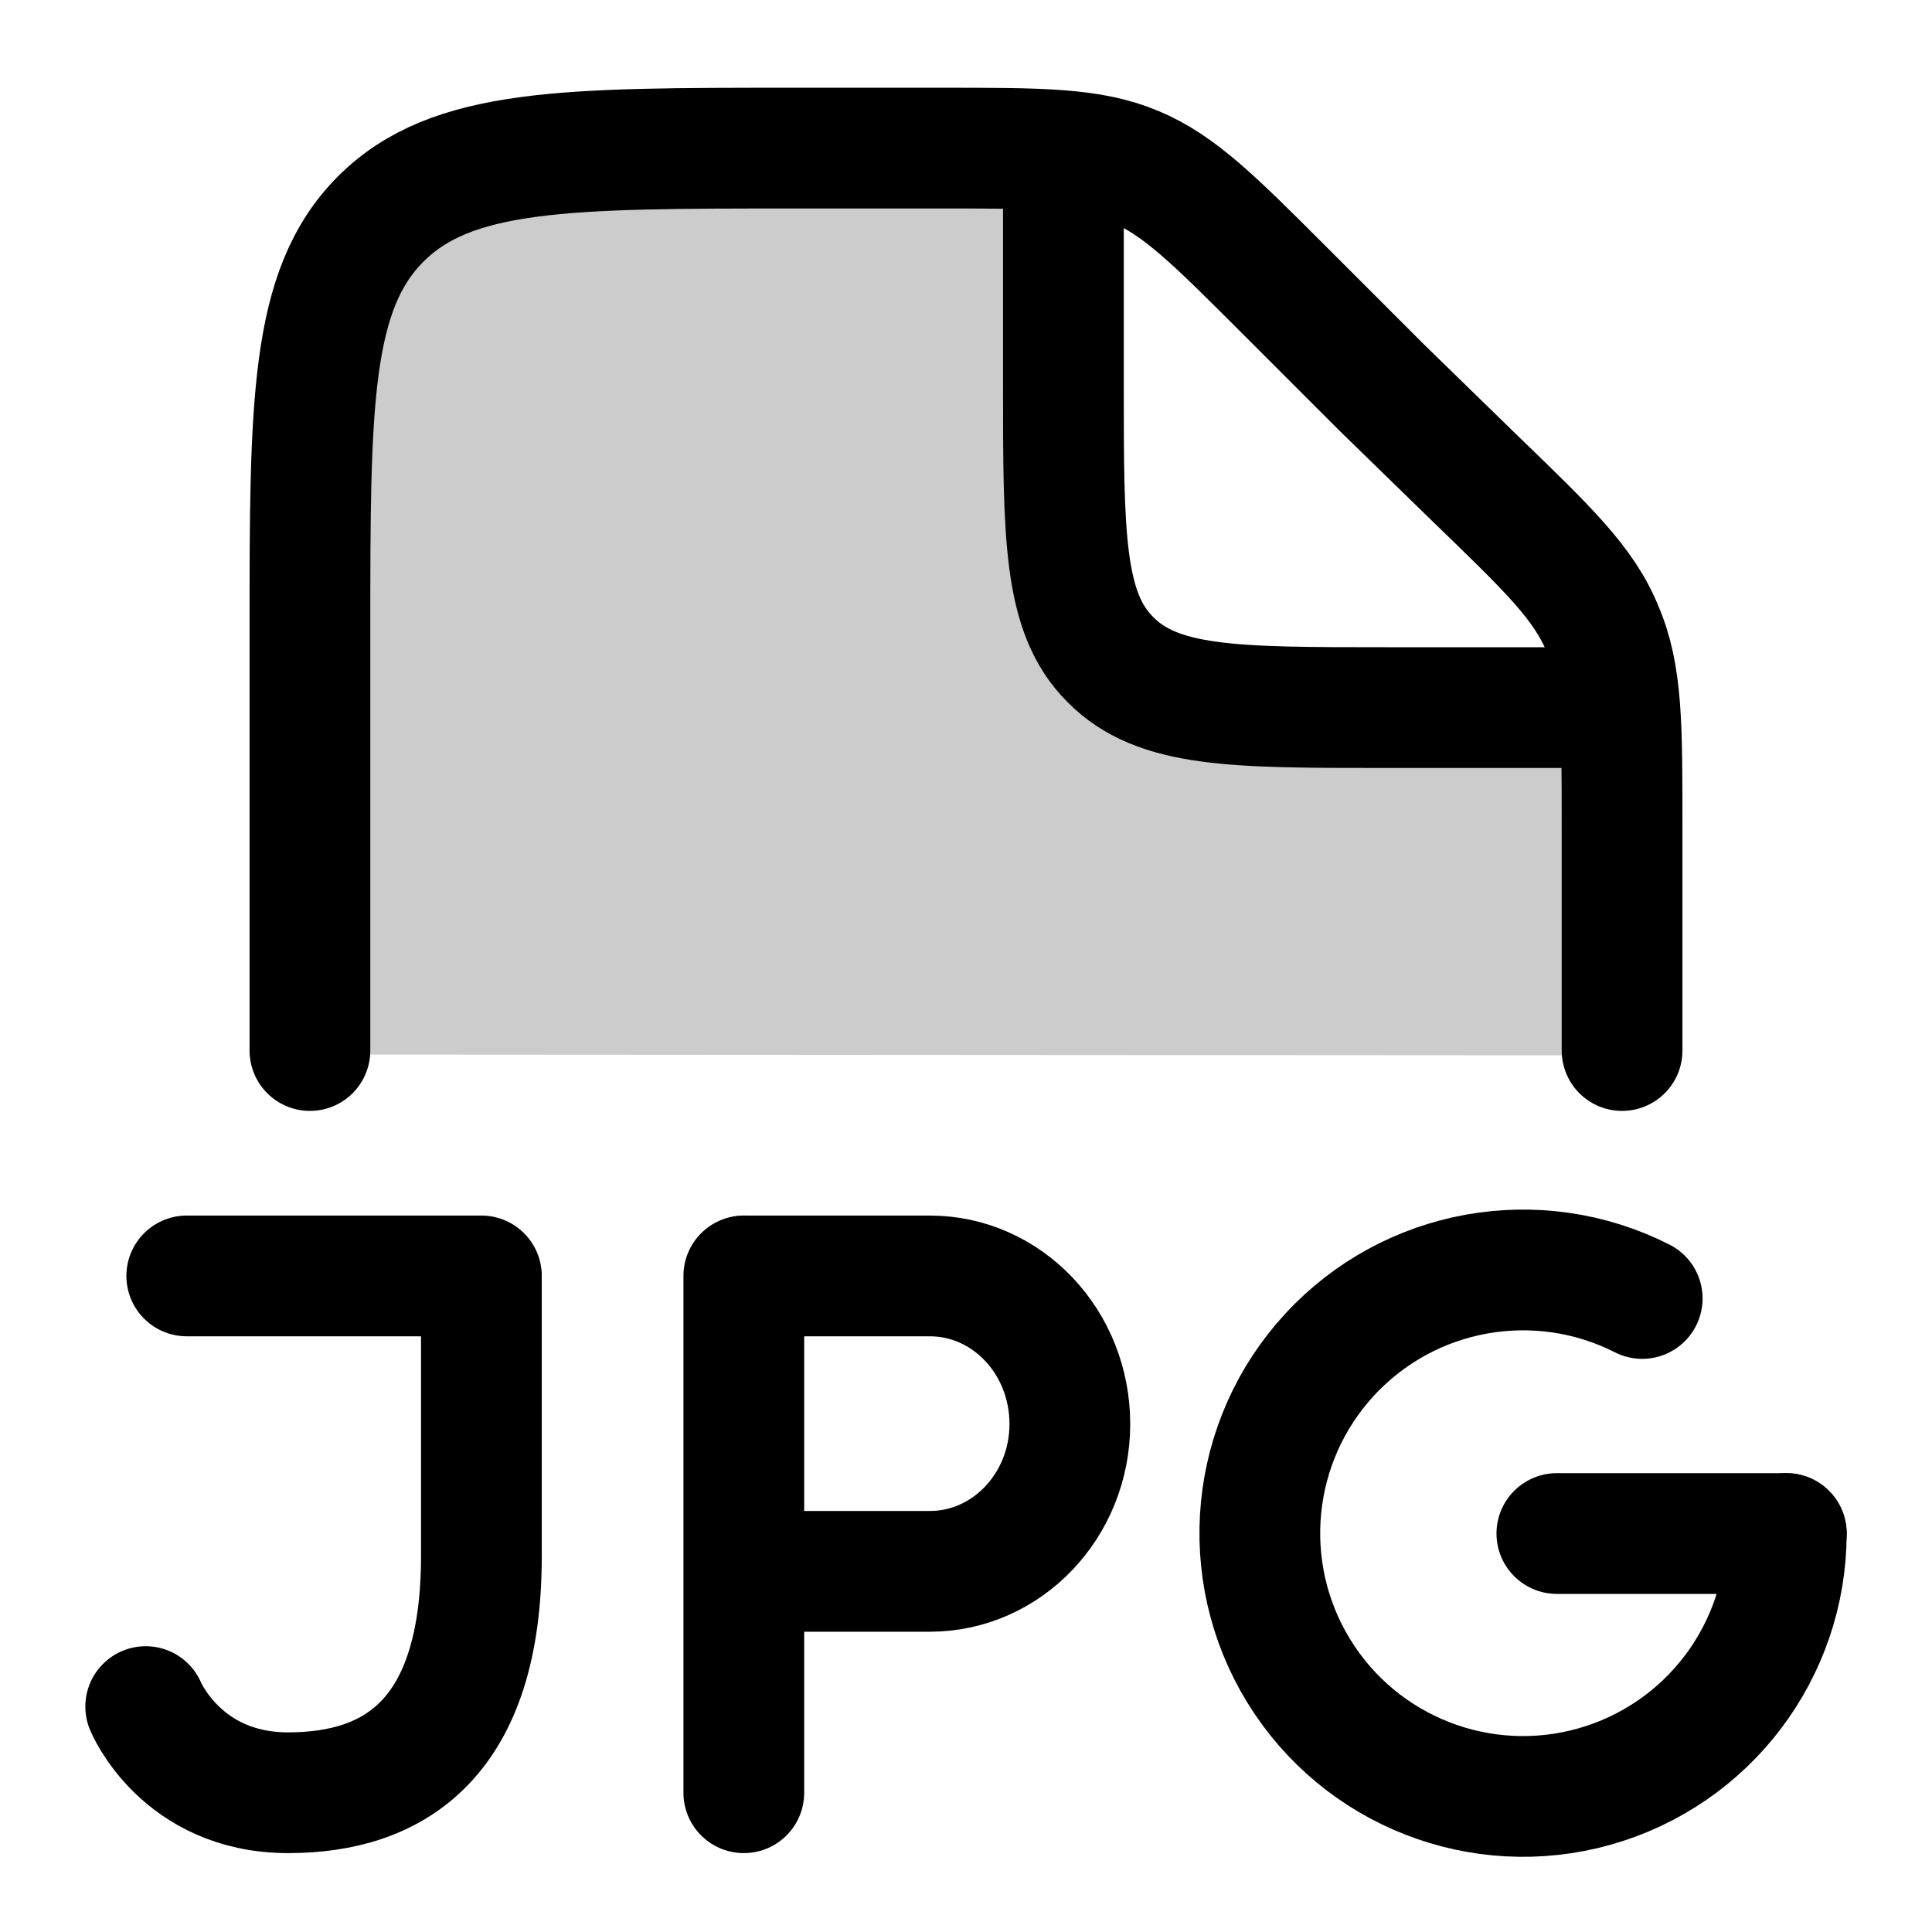
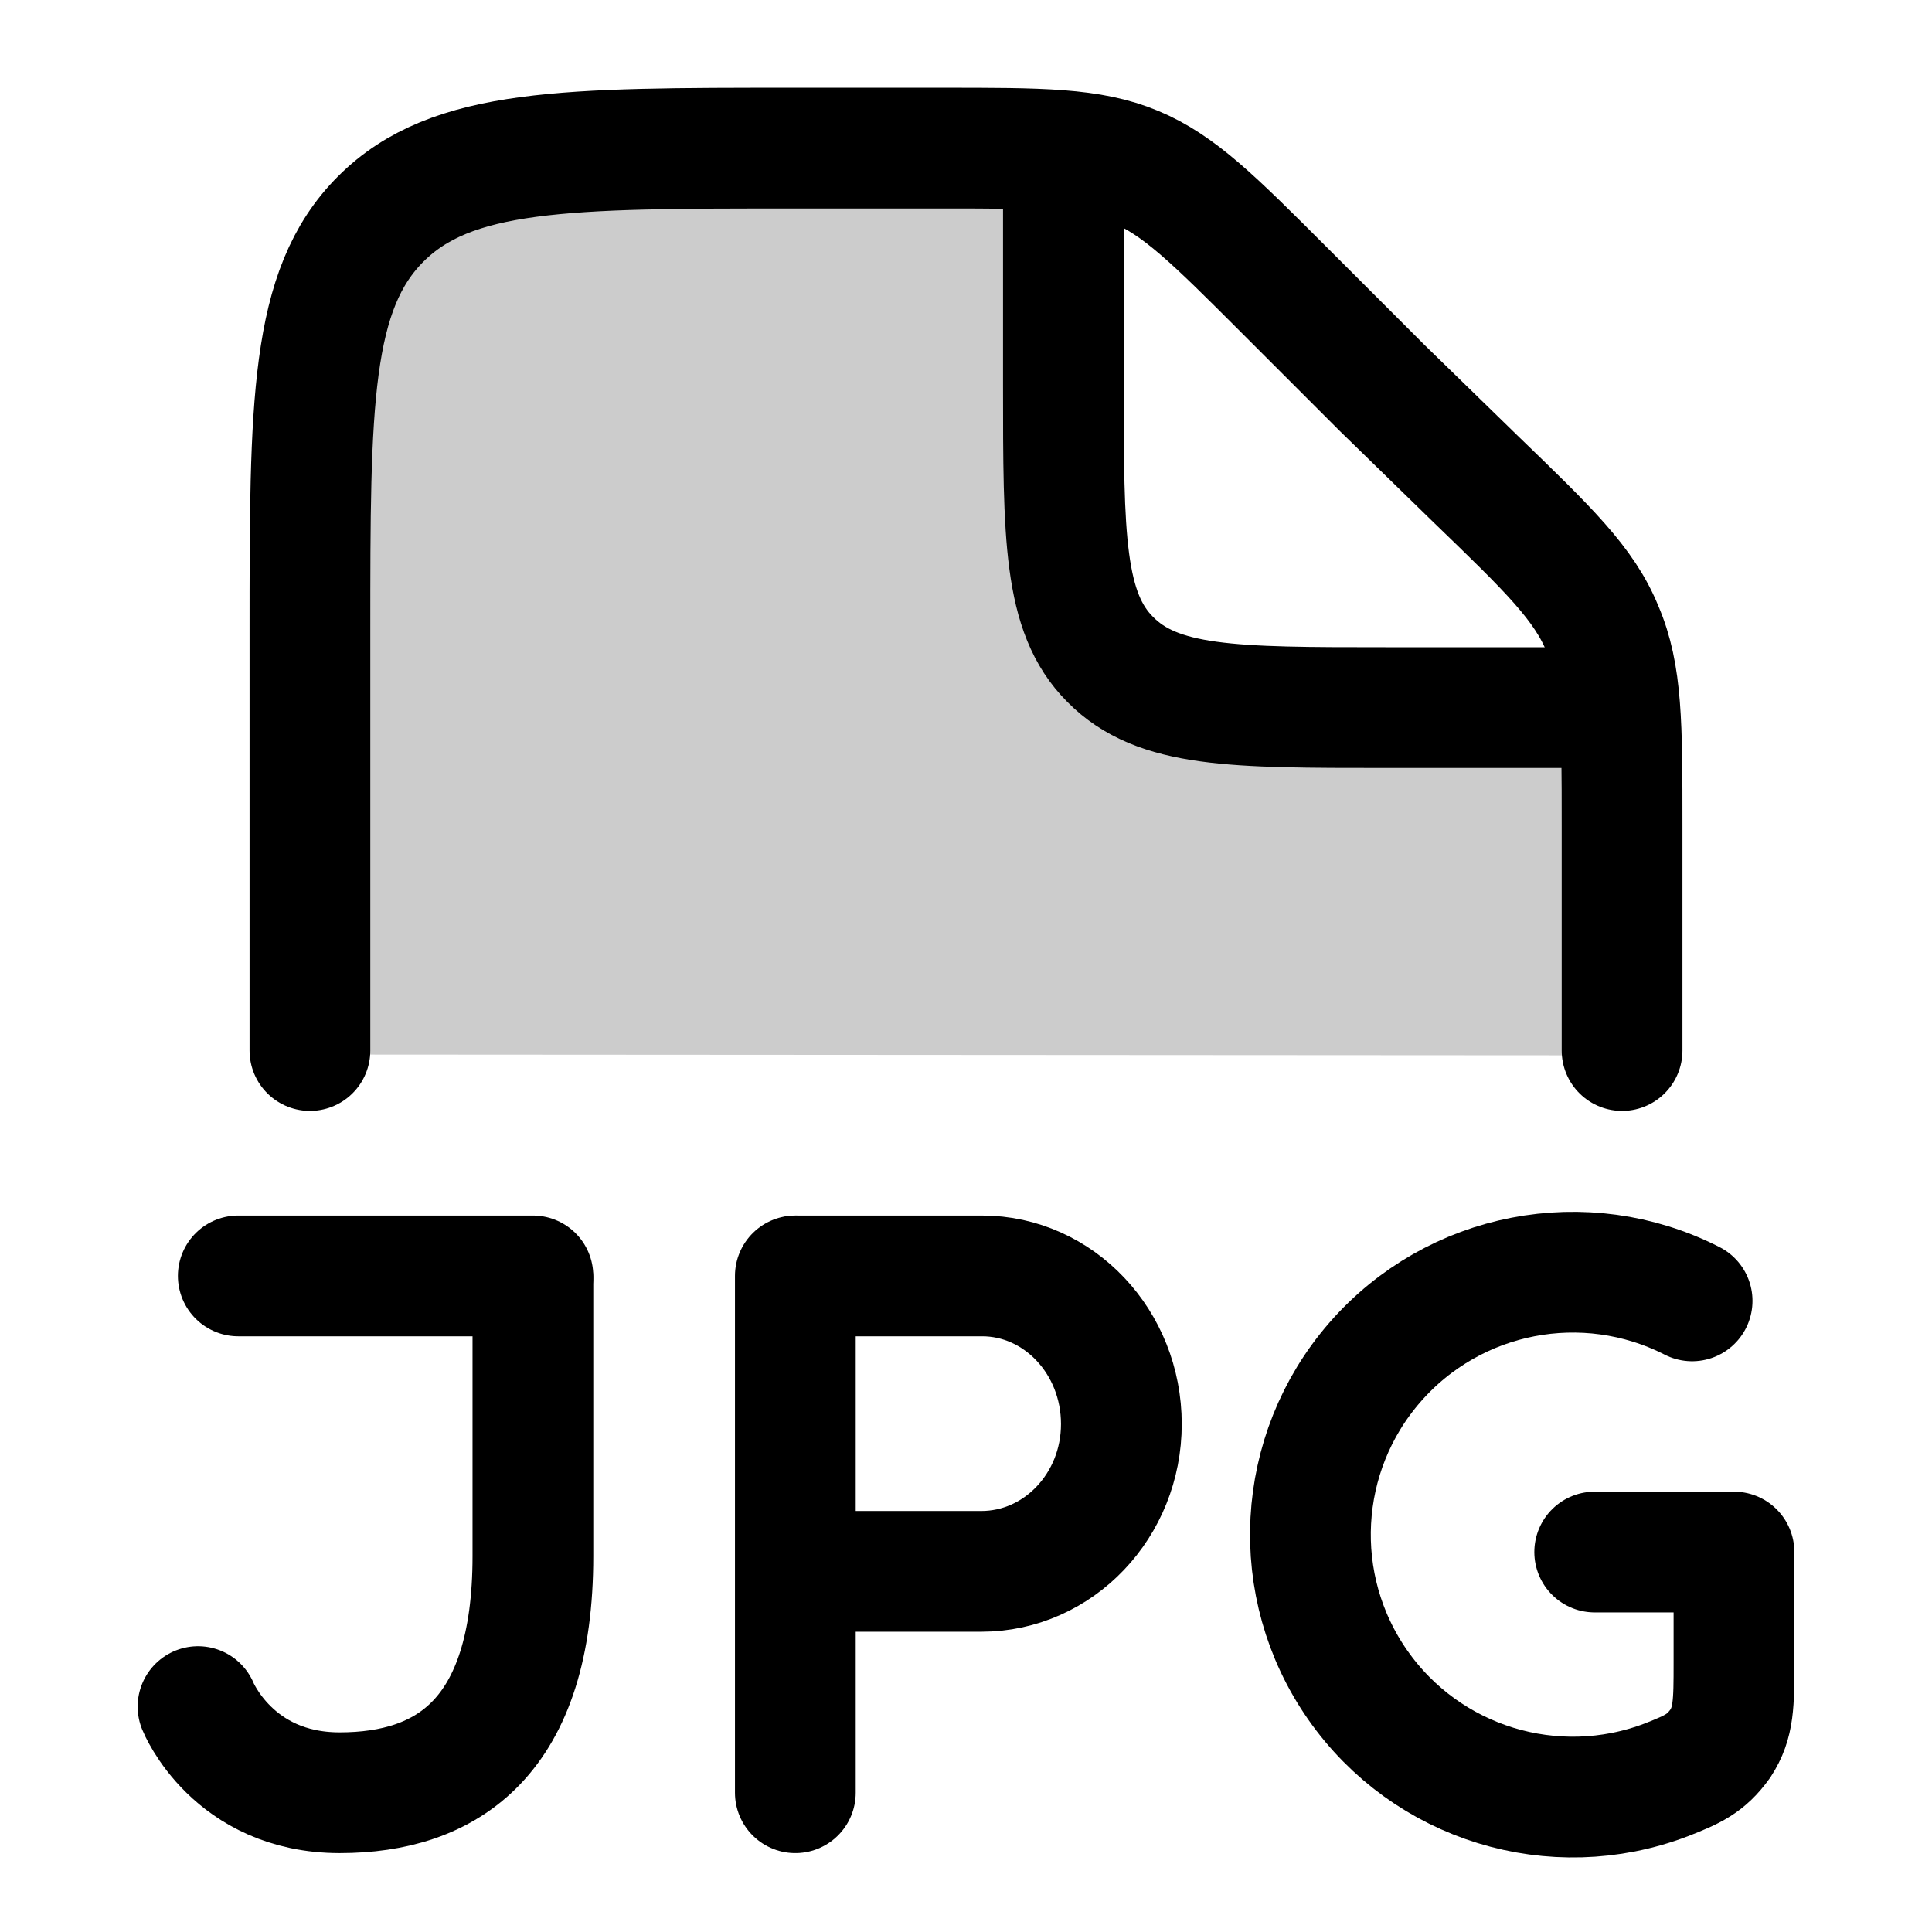
<svg xmlns="http://www.w3.org/2000/svg" width="24" height="24" viewBox="0 0 24 24" fill="none">
  <path opacity=".2" d="M3.85 13.1V5.8c0-1.87 0-2.8.58-3.38s1.51-.6 3.38-.62l2.2-.02c1.29-.01 1.93-.02 2.41.26a2 2 0 0 1 .7.7c.3.47.3 1.12.3 2.4s0 1.92.27 2.4a2 2 0 0 0 .7.7c.47.27 1.11.27 2.39.27s1.92 0 2.4.29a2 2 0 0 1 .69.69c.28.47.28 1.11.28 2.4v1.22z" fill="currentColor" />
  <path d="M3.85 13.05v-5.2c0-2.83 0-4.25.88-5.13s2.3-.88 5.12-.88h1.86c1.22 0 1.84 0 2.39.23s.98.66 1.85 1.53l1.22 1.22 1.16 1.13c.9.87 1.35 1.3 1.58 1.87.24.56.24 1.18.24 2.43v2.8" stroke="currentColor" stroke-width="1.5" stroke-linecap="round" stroke-linejoin="round" />
  <path d="M13.21 2.36v2.42c0 1.88 0 2.83.58 3.41.59.6 1.53.6 3.42.6h2.43" stroke="currentColor" stroke-width="1.5" stroke-linecap="round" stroke-linejoin="round" />
-   <path d="M9.24 15.85v6.42" stroke="currentColor" stroke-width="1.5" stroke-linecap="round" stroke-linejoin="round" />
-   <path d="M9.26 15.85h2.29c.96 0 1.74.82 1.74 1.84 0 1.01-.78 1.83-1.74 1.83H9.26" stroke="currentColor" stroke-width="1.5" stroke-linecap="round" stroke-linejoin="round" />
-   <path d="M5.98 15.9v3.43c0 2.26-1.07 2.94-2.4 2.94S1.81 21.2 1.81 21.2" stroke="currentColor" stroke-width="1.5" stroke-linecap="round" stroke-linejoin="round" />
-   <path d="M22.19 19.05a3.27 3.27 0 1 1-1.79-2.92" stroke="currentColor" stroke-width="1.5" stroke-linecap="round" stroke-linejoin="round" />
-   <path d="M19.34 19.05h2.85" stroke="currentColor" stroke-width="1.5" stroke-linecap="round" stroke-linejoin="round" />
-   <path d="M2.32 15.85h3.66" stroke="currentColor" stroke-width="1.5" stroke-linecap="round" stroke-linejoin="round" />
+   <path d="M9.88 15.85v6.42" stroke="currentColor" stroke-width="1.5" stroke-linecap="round" stroke-linejoin="round" />
+   <path d="M9.9 15.85h2.3c.95 0 1.73.82 1.73 1.84 0 1.01-.78 1.83-1.74 1.83H9.9" stroke="currentColor" stroke-width="1.5" stroke-linecap="round" stroke-linejoin="round" />
+   <path d="M6.62 15.9v3.43c0 2.26-1.07 2.94-2.4 2.94S2.46 21.2 2.46 21.2" stroke="currentColor" stroke-width="1.5" stroke-linecap="round" stroke-linejoin="round" />
+   <path d="M2.96 15.85h3.66" stroke="currentColor" stroke-width="1.5" stroke-linecap="round" stroke-linejoin="round" />
+   <path d="M21.02 16.16a3.26 3.26 0 1 0-.32 5.95c.33-.13.49-.2.67-.45.17-.26.17-.5.17-1.01v-1.37h-1.73" stroke="currentColor" stroke-width="1.5" stroke-linecap="round" stroke-linejoin="round" />
</svg>
